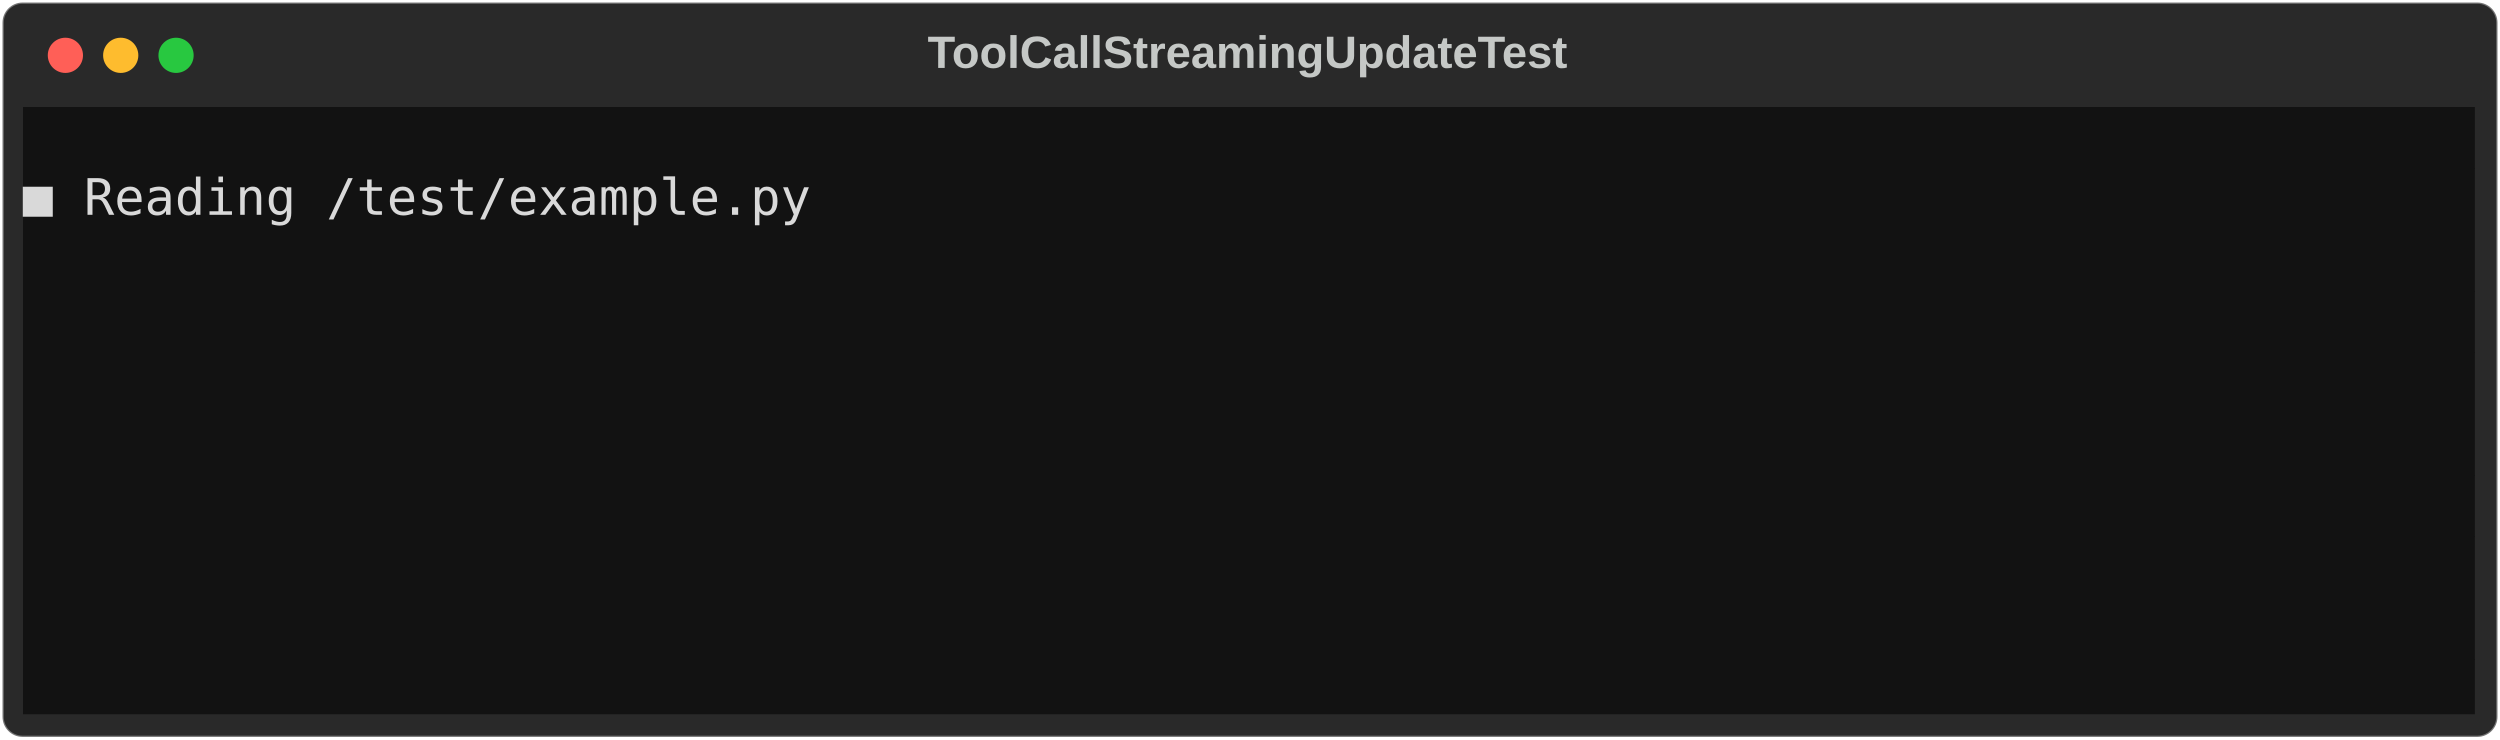
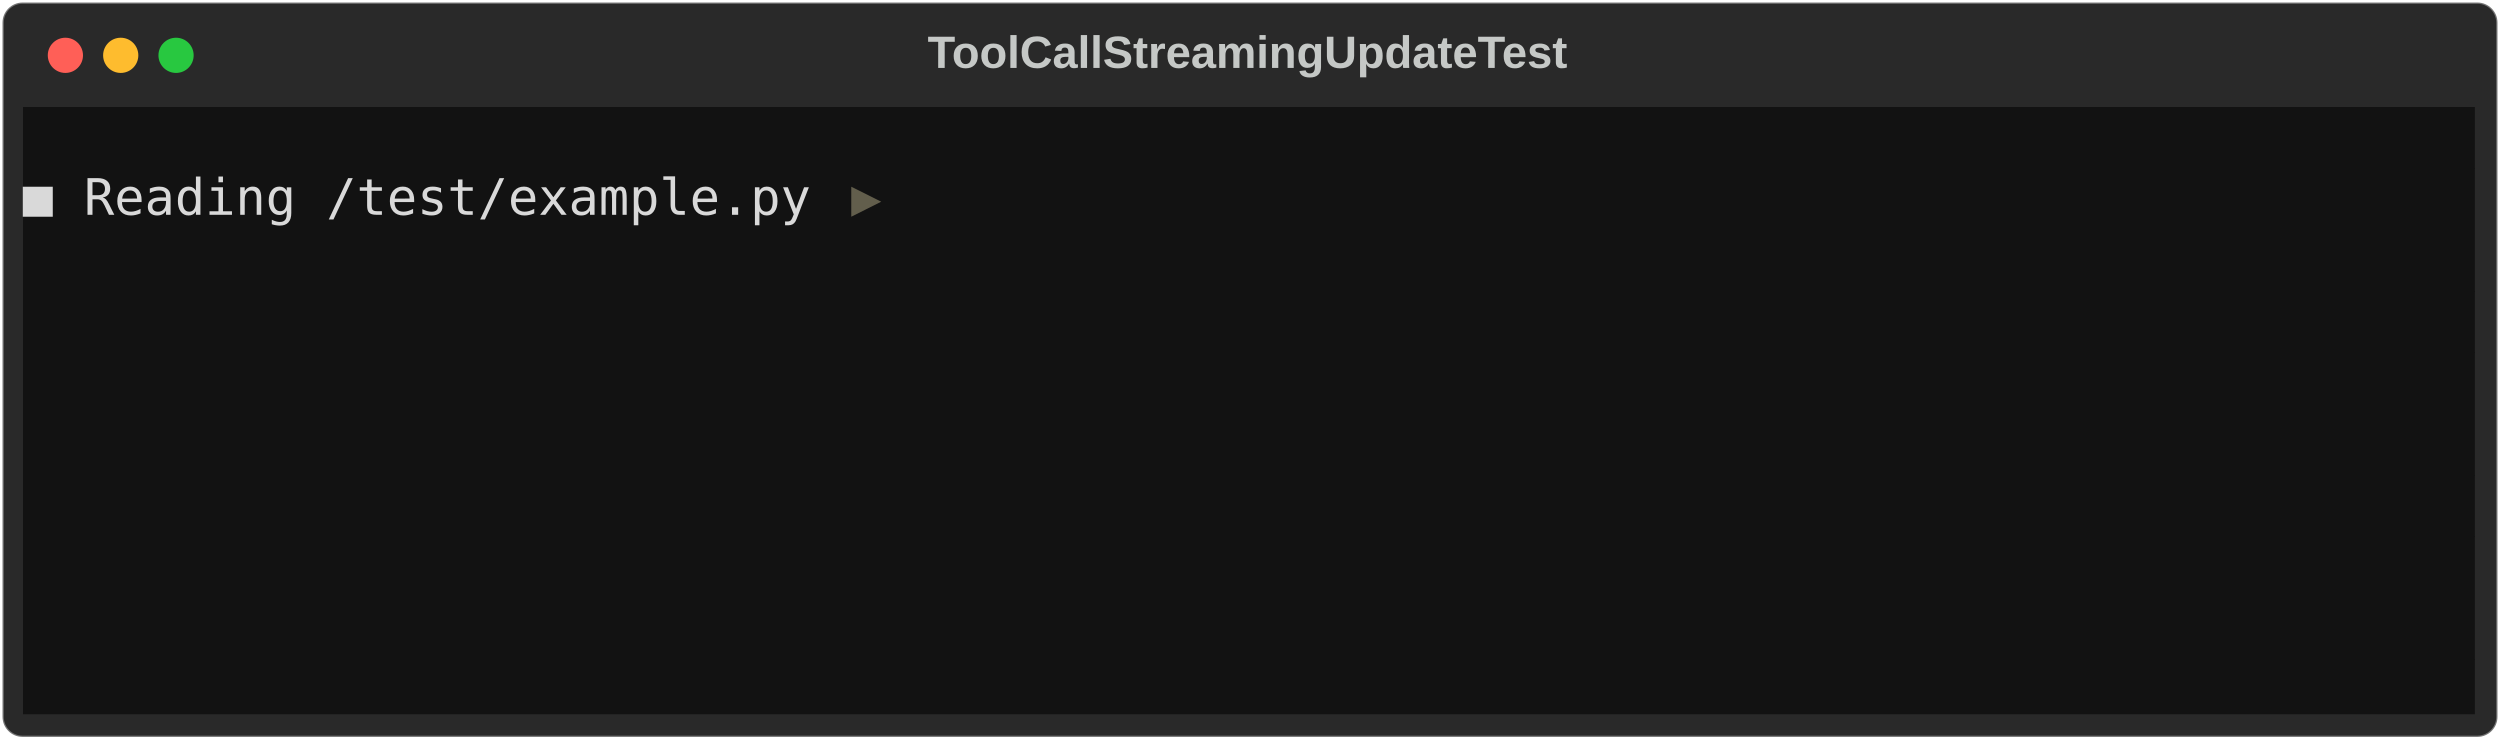
<svg xmlns="http://www.w3.org/2000/svg" class="rich-terminal" viewBox="0 0 994 294.0">
  <style>

    @font-face {
        font-family: "Fira Code";
        src: local("FiraCode-Regular"),
                url("https://cdnjs.cloudflare.com/ajax/libs/firacode/6.2.0/woff2/FiraCode-Regular.woff2") format("woff2"),
                url("https://cdnjs.cloudflare.com/ajax/libs/firacode/6.2.0/woff/FiraCode-Regular.woff") format("woff");
        font-style: normal;
        font-weight: 400;
    }
    @font-face {
        font-family: "Fira Code";
        src: local("FiraCode-Bold"),
                url("https://cdnjs.cloudflare.com/ajax/libs/firacode/6.2.0/woff2/FiraCode-Bold.woff2") format("woff2"),
                url("https://cdnjs.cloudflare.com/ajax/libs/firacode/6.2.0/woff/FiraCode-Bold.woff") format("woff");
        font-style: bold;
        font-weight: 700;
    }

    .terminal-matrix {
        font-family: Fira Code, monospace;
        font-size: 20px;
        line-height: 24.4px;
        font-variant-east-asian: full-width;
    }

    .terminal-title {
        font-size: 18px;
        font-weight: bold;
        font-family: arial;
    }

    .terminal-r1 { fill: #c5c8c6 }
.terminal-r2 { fill: #d9d9d9 }
+ .terminal-r3 { fill: #625e4c;font-style: italic; }
    </style>
  <defs>
    <clipPath id="terminal-clip-terminal">
      <rect x="0" y="0" width="975.0" height="243.0" />
    </clipPath>
    <clipPath id="terminal-line-0">
      <rect x="0" y="1.5" width="976" height="24.65" />
    </clipPath>
    <clipPath id="terminal-line-1">
      <rect x="0" y="25.9" width="976" height="24.65" />
    </clipPath>
    <clipPath id="terminal-line-2">
      <rect x="0" y="50.3" width="976" height="24.65" />
    </clipPath>
    <clipPath id="terminal-line-3">
      <rect x="0" y="74.7" width="976" height="24.65" />
    </clipPath>
    <clipPath id="terminal-line-4">
      <rect x="0" y="99.1" width="976" height="24.65" />
    </clipPath>
    <clipPath id="terminal-line-5">
      <rect x="0" y="123.5" width="976" height="24.65" />
    </clipPath>
    <clipPath id="terminal-line-6">
      <rect x="0" y="147.9" width="976" height="24.65" />
    </clipPath>
    <clipPath id="terminal-line-7">
      <rect x="0" y="172.3" width="976" height="24.65" />
    </clipPath>
    <clipPath id="terminal-line-8">
      <rect x="0" y="196.7" width="976" height="24.65" />
    </clipPath>
  </defs>
  <rect fill="#292929" stroke="rgba(255,255,255,0.35)" stroke-width="1" x="1" y="1" width="992" height="292" rx="8" />
  <text class="terminal-title" fill="#c5c8c6" text-anchor="middle" x="496" y="27">ToolCallStreamingUpdateTest</text>
  <g transform="translate(26,22)">
    <circle cx="0" cy="0" r="7" fill="#ff5f57" />
    <circle cx="22" cy="0" r="7" fill="#febc2e" />
    <circle cx="44" cy="0" r="7" fill="#28c840" />
  </g>
  <g transform="translate(9, 41)" clip-path="url(#terminal-clip-terminal)">
    <rect fill="#121212" x="0" y="1.5" width="976" height="24.65" shape-rendering="crispEdges" />
    <rect fill="#121212" x="0" y="25.9" width="12.2" height="24.65" shape-rendering="crispEdges" />
    <rect fill="#121212" x="12.2" y="25.9" width="12.2" height="24.65" shape-rendering="crispEdges" />
    <rect fill="#121212" x="24.4" y="25.9" width="292.8" height="24.65" shape-rendering="crispEdges" />
-     <rect fill="#121212" x="317.2" y="25.9" width="658.8" height="24.65" shape-rendering="crispEdges" />
+     <rect fill="#121212" x="317.2" y="25.9" width="12.2" height="24.65" shape-rendering="crispEdges" />
+     <rect fill="#121212" x="329.4" y="25.9" width="12.2" height="24.65" shape-rendering="crispEdges" />
+     <rect fill="#121212" x="341.6" y="25.9" width="634.4" height="24.65" shape-rendering="crispEdges" />
    <rect fill="#121212" x="0" y="50.3" width="976" height="24.65" shape-rendering="crispEdges" />
    <rect fill="#121212" x="0" y="74.7" width="976" height="24.65" shape-rendering="crispEdges" />
    <rect fill="#121212" x="0" y="99.1" width="976" height="24.65" shape-rendering="crispEdges" />
    <rect fill="#121212" x="0" y="123.5" width="976" height="24.65" shape-rendering="crispEdges" />
    <rect fill="#121212" x="0" y="147.9" width="976" height="24.65" shape-rendering="crispEdges" />
    <rect fill="#121212" x="0" y="172.3" width="976" height="24.65" shape-rendering="crispEdges" />
    <rect fill="#121212" x="0" y="196.7" width="976" height="24.65" shape-rendering="crispEdges" />
    <rect fill="#121212" x="0" y="221.1" width="976" height="24.65" shape-rendering="crispEdges" />
    <g class="terminal-matrix">
      <text class="terminal-r1" x="976" y="20" textLength="12.2" clip-path="url(#terminal-line-0)">
</text>
      <text class="terminal-r2" x="0" y="44.4" textLength="12.2" clip-path="url(#terminal-line-1)">■</text>
      <text class="terminal-r2" x="24.4" y="44.4" textLength="292.8" clip-path="url(#terminal-line-1)">Reading /test/example.py</text>
+       <text class="terminal-r3" x="329.4" y="44.4" textLength="12.2" clip-path="url(#terminal-line-1)">▶</text>
      <text class="terminal-r1" x="976" y="44.4" textLength="12.2" clip-path="url(#terminal-line-1)">
</text>
      <text class="terminal-r1" x="976" y="68.8" textLength="12.2" clip-path="url(#terminal-line-2)">
</text>
      <text class="terminal-r1" x="976" y="93.2" textLength="12.2" clip-path="url(#terminal-line-3)">
</text>
      <text class="terminal-r1" x="976" y="117.6" textLength="12.2" clip-path="url(#terminal-line-4)">
</text>
      <text class="terminal-r1" x="976" y="142" textLength="12.2" clip-path="url(#terminal-line-5)">
</text>
      <text class="terminal-r1" x="976" y="166.4" textLength="12.2" clip-path="url(#terminal-line-6)">
</text>
      <text class="terminal-r1" x="976" y="190.8" textLength="12.2" clip-path="url(#terminal-line-7)">
</text>
      <text class="terminal-r1" x="976" y="215.2" textLength="12.2" clip-path="url(#terminal-line-8)">
</text>
    </g>
  </g>
</svg>
